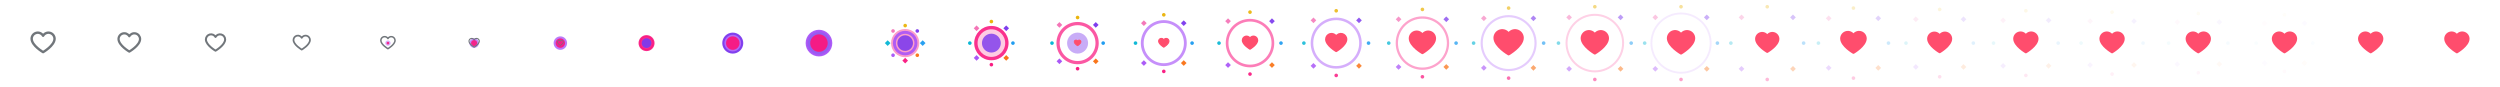
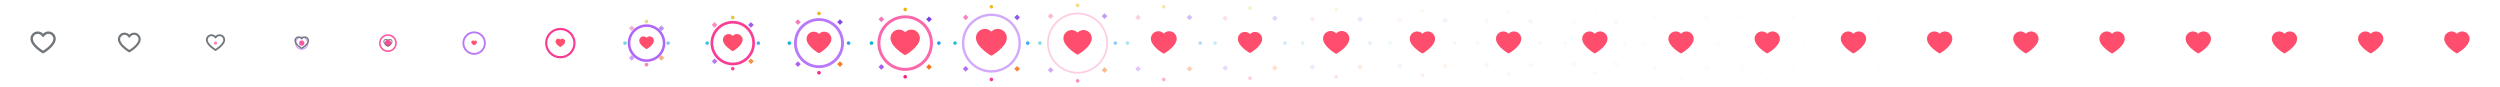
<svg xmlns="http://www.w3.org/2000/svg" width="1856" height="64" viewBox="0 0 1856 64">
  <defs>
    <path id="heart-outline" d="M20.5 8.75c0 5.05-8.5 9.95-8.5 9.95s-8.5-4.9-8.5-9.95A4.55 4.55 0 0 1 12 6.55a4.55 4.55 0 0 1 8.5 2.2Z" fill="none" stroke="#71767b" stroke-width="1.8" stroke-linecap="round" stroke-linejoin="round" />
    <path id="heart-filled" d="M20.5 8.75c0 5.05-8.5 9.95-8.5 9.95s-8.5-4.9-8.5-9.95A4.55 4.55 0 0 1 12 6.55a4.55 4.55 0 0 1 8.5 2.2Z" fill="#ff4d6d" stroke="#ff4d6d" stroke-width="1.8" stroke-linecap="round" stroke-linejoin="round" />
    <circle id="burst-dot" cx="0" cy="0" r="1.35" />
    <path id="burst-diamond" d="M0-2.1 2.1 0 0 2.1-2.1 0Z" />
  </defs>
  <g transform="translate(0 0)">
    <g transform="translate(20 20)">
      <use href="#heart-outline" />
    </g>
  </g>
  <g transform="translate(64 0)">
    <g transform="translate(20 20)">
-       <use href="#heart-outline" transform="translate(12 12) scale(.94) translate(-12 -12)" />
+       <use href="#heart-outline" transform="translate(12 12) scale(.90) translate(-12 -12)" />
    </g>
  </g>
  <g transform="translate(128 0)">
-     <g transform="translate(20 20)">
-       <use href="#heart-outline" transform="translate(12 12) scale(.84) translate(-12 -12)" />
+     <circle cx="32" cy="32" r="1.2" fill="#f91880" opacity=".55" />
+     <g transform="translate(20 20)">
+       <use href="#heart-outline" transform="translate(12 12) scale(.76) translate(-12 -12)" />
    </g>
  </g>
  <g transform="translate(192 0)">
-     <g transform="translate(20 20)">
-       <use href="#heart-outline" transform="translate(12 12) scale(.72) translate(-12 -12)" />
+     <circle cx="32" cy="32" r="2" fill="#f91880" opacity=".72" />
+     <circle cx="32" cy="32" r="4.5" fill="none" stroke="#a855f7" stroke-width="1" opacity=".52" />
+     <g transform="translate(20 20)">
+       <use href="#heart-outline" transform="translate(12 12) scale(.58) translate(-12 -12)" />
    </g>
  </g>
  <g transform="translate(256 0)">
-     <circle cx="32" cy="32" r="2" fill="#a855f7" opacity=".45" />
-     <circle cx="32" cy="32" r="1" fill="#f91880" opacity=".9" />
-     <g transform="translate(20 20)">
-       <use href="#heart-outline" transform="translate(12 12) scale(.62) translate(-12 -12)" />
+     <circle cx="32" cy="32" r="2.5" fill="#f91880" opacity=".78" />
+     <circle cx="32" cy="32" r="6" fill="none" stroke="#f91880" stroke-width="1.2" opacity=".72" />
+     <g transform="translate(20 20)">
+       <use href="#heart-outline" transform="translate(12 12) scale(.36) translate(-12 -12)" />
    </g>
  </g>
  <g transform="translate(320 0)">
-     <circle cx="32" cy="32" r="3.5" fill="#a855f7" opacity=".7" />
-     <circle cx="32" cy="32" r="2.3" fill="#f91880" opacity=".9" />
-     <g transform="translate(20 20)">
-       <use href="#heart-outline" transform="translate(12 12) scale(.45) translate(-12 -12)" />
+     <circle cx="32" cy="32" r="8" fill="none" stroke="#a855f7" stroke-width="1.4" opacity=".8" />
+     <g transform="translate(20 20)">
+       <use href="#heart-filled" transform="translate(12 12) scale(.22) translate(-12 -12)" />
    </g>
  </g>
  <g transform="translate(384 0)">
-     <circle cx="32" cy="32" r="5" fill="#a855f7" opacity=".78" />
-     <circle cx="32" cy="32" r="3.5" fill="#f91880" opacity=".92" />
-     <g transform="translate(20 20)">
-       <use href="#heart-outline" transform="translate(12 12) scale(.26) translate(-12 -12)" />
+     <circle cx="32" cy="32" r="10.5" fill="none" stroke="#f91880" stroke-width="1.6" opacity=".86" />
+     <g transform="translate(20 20)">
+       <use href="#heart-filled" transform="translate(12 12) scale(.38) translate(-12 -12)" />
    </g>
  </g>
  <g transform="translate(448 0)">
-     <circle cx="32" cy="32" r="5.3" fill="#f91880" opacity=".92" />
-     <circle cx="32" cy="32" r="3.6" fill="#7c3aed" opacity=".95" />
-     <circle cx="32" cy="32" r="5.2" fill="none" stroke="#f91880" stroke-width="1.5" opacity=".9" />
-   </g>
-   <g transform="translate(512 0)">
-     <circle cx="32" cy="32" r="7" fill="#a855f7" opacity=".88" />
-     <circle cx="32" cy="32" r="5" fill="#f91880" opacity=".95" />
-     <circle cx="32" cy="32" r="7" fill="none" stroke="#7c3aed" stroke-width="1.6" opacity=".95" />
-   </g>
-   <g transform="translate(576 0)">
-     <circle cx="32" cy="32" r="9" fill="#7c3aed" opacity=".82" />
-     <circle cx="32" cy="32" r="6.5" fill="#f91880" opacity=".95" />
-     <circle cx="32" cy="32" r="9" fill="none" stroke="#a855f7" stroke-width="1.8" opacity=".95" />
-   </g>
-   <g transform="translate(640 0)">
-     <circle cx="32" cy="32" r="10.5" fill="#f91880" opacity=".42" />
-     <circle cx="32" cy="32" r="8" fill="none" stroke="#a855f7" stroke-width="2.2" opacity=".9" />
-     <circle cx="32" cy="32" r="5.8" fill="#7c3aed" opacity=".88" />
-     <g opacity=".95">
-       <use href="#burst-dot" x="32" y="19" fill="#eab308" />
-       <use href="#burst-dot" x="41" y="23" fill="#7c3aed" />
-       <use href="#burst-diamond" x="45" y="32" fill="#1d9bf0" />
-       <use href="#burst-dot" x="41" y="41" fill="#f97316" />
-       <use href="#burst-diamond" x="32" y="45" fill="#f91880" />
-       <use href="#burst-dot" x="23" y="41" fill="#a855f7" />
-       <use href="#burst-diamond" x="19" y="32" fill="#06b6d4" />
-       <use href="#burst-dot" x="23" y="23" fill="#f472b6" />
-     </g>
-   </g>
-   <g transform="translate(704 0)">
-     <circle cx="32" cy="32" r="12.5" fill="#f91880" opacity=".22" />
-     <circle cx="32" cy="32" r="11.5" fill="none" stroke="#f91880" stroke-width="2.5" opacity=".86" />
-     <circle cx="32" cy="32" r="7" fill="#7c3aed" opacity=".82" />
-     <g opacity=".98">
+     <circle cx="32" cy="32" r="13" fill="none" stroke="#a855f7" stroke-width="1.9" opacity=".9" />
+     <g opacity=".55">
      <use href="#burst-dot" x="32" y="16" fill="#eab308" />
      <use href="#burst-diamond" x="43" y="21" fill="#7c3aed" />
      <use href="#burst-dot" x="48" y="32" fill="#1d9bf0" />
      <use href="#burst-diamond" x="43" y="43" fill="#f97316" />
      <use href="#burst-dot" x="32" y="48" fill="#f91880" />
      <use href="#burst-diamond" x="21" y="43" fill="#a855f7" />
      <use href="#burst-dot" x="16" y="32" fill="#06b6d4" />
      <use href="#burst-diamond" x="21" y="21" fill="#f472b6" />
    </g>
-   </g>
-   <g transform="translate(768 0)">
-     <circle cx="32" cy="32" r="14.5" fill="none" stroke="#f91880" stroke-width="2.4" opacity=".72" />
-     <circle cx="32" cy="32" r="7.8" fill="#7c3aed" opacity=".42" />
-     <g opacity=".98">
+     <g transform="translate(20 20)">
+       <use href="#heart-filled" transform="translate(12 12) scale(.58) translate(-12 -12)" />
+     </g>
+   </g>
+   <g transform="translate(512 0)">
+     <circle cx="32" cy="32" r="15.5" fill="none" stroke="#f91880" stroke-width="2" opacity=".84" />
+     <g opacity=".8">
      <use href="#burst-dot" x="32" y="13" fill="#eab308" />
      <use href="#burst-diamond" x="45.5" y="18.5" fill="#7c3aed" />
      <use href="#burst-dot" x="51" y="32" fill="#1d9bf0" />
      <use href="#burst-diamond" x="45.5" y="45.5" fill="#f97316" />
      <use href="#burst-dot" x="32" y="51" fill="#f91880" />
      <use href="#burst-diamond" x="18.5" y="45.5" fill="#a855f7" />
      <use href="#burst-dot" x="13" y="32" fill="#06b6d4" />
      <use href="#burst-diamond" x="18.5" y="18.5" fill="#f472b6" />
    </g>
    <g transform="translate(20 20)">
-       <use href="#heart-filled" transform="translate(12 12) scale(.30) translate(-12 -12)" />
-     </g>
-   </g>
-   <g transform="translate(832 0)">
-     <circle cx="32" cy="32" r="16" fill="none" stroke="#a855f7" stroke-width="2.1" opacity=".66" />
-     <g opacity=".96">
-       <use href="#burst-dot" x="32" y="11" fill="#eab308" />
-       <use href="#burst-diamond" x="46.8" y="17.2" fill="#7c3aed" />
-       <use href="#burst-dot" x="53" y="32" fill="#1d9bf0" />
-       <use href="#burst-diamond" x="46.8" y="46.8" fill="#f97316" />
-       <use href="#burst-dot" x="32" y="53" fill="#f91880" />
-       <use href="#burst-diamond" x="17.2" y="46.8" fill="#a855f7" />
-       <use href="#burst-dot" x="11" y="32" fill="#06b6d4" />
-       <use href="#burst-diamond" x="17.2" y="17.2" fill="#f472b6" />
-     </g>
-     <g transform="translate(20 20)">
-       <use href="#heart-filled" transform="translate(12 12) scale(.45) translate(-12 -12)" />
-     </g>
-   </g>
-   <g transform="translate(896 0)">
-     <circle cx="32" cy="32" r="17" fill="none" stroke="#f91880" stroke-width="2" opacity=".56" />
-     <g opacity=".92">
-       <use href="#burst-dot" x="32" y="9" fill="#eab308" />
-       <use href="#burst-diamond" x="48.3" y="15.7" fill="#7c3aed" />
-       <use href="#burst-dot" x="55" y="32" fill="#1d9bf0" />
-       <use href="#burst-diamond" x="48.3" y="48.3" fill="#f97316" />
-       <use href="#burst-dot" x="32" y="55" fill="#f91880" />
-       <use href="#burst-diamond" x="15.7" y="48.3" fill="#a855f7" />
-       <use href="#burst-dot" x="9" y="32" fill="#06b6d4" />
-       <use href="#burst-diamond" x="15.7" y="15.7" fill="#f472b6" />
-     </g>
-     <g transform="translate(20 20)">
-       <use href="#heart-filled" transform="translate(12 12) scale(.65) translate(-12 -12)" />
-     </g>
-   </g>
-   <g transform="translate(960 0)">
-     <circle cx="32" cy="32" r="18" fill="none" stroke="#a855f7" stroke-width="1.9" opacity=".48" />
-     <g opacity=".84">
-       <use href="#burst-dot" x="32" y="8" fill="#eab308" />
-       <use href="#burst-diamond" x="48.9" y="15.1" fill="#7c3aed" />
-       <use href="#burst-dot" x="56" y="32" fill="#1d9bf0" />
-       <use href="#burst-diamond" x="48.9" y="48.9" fill="#f97316" />
-       <use href="#burst-dot" x="32" y="56" fill="#f91880" />
-       <use href="#burst-diamond" x="15.1" y="48.9" fill="#a855f7" />
-       <use href="#burst-dot" x="8" y="32" fill="#06b6d4" />
-       <use href="#burst-diamond" x="15.1" y="15.1" fill="#f472b6" />
-     </g>
-     <g transform="translate(20 20)">
-       <use href="#heart-filled" transform="translate(12 12) scale(.88) translate(-12 -12)" />
-     </g>
-   </g>
-   <g transform="translate(1024 0)">
-     <circle cx="32" cy="32" r="19" fill="none" stroke="#f91880" stroke-width="1.7" opacity=".4" />
-     <g opacity=".74">
+       <use href="#heart-filled" transform="translate(12 12) scale(.78) translate(-12 -12)" />
+     </g>
+   </g>
+   <g transform="translate(576 0)">
+     <circle cx="32" cy="32" r="17.5" fill="none" stroke="#a855f7" stroke-width="2.1" opacity=".8" />
+     <g opacity=".94">
+       <use href="#burst-dot" x="32" y="10" fill="#eab308" />
+       <use href="#burst-diamond" x="47.6" y="16.4" fill="#7c3aed" />
+       <use href="#burst-dot" x="54" y="32" fill="#1d9bf0" />
+       <use href="#burst-diamond" x="47.6" y="47.6" fill="#f97316" />
+       <use href="#burst-dot" x="32" y="54" fill="#f91880" />
+       <use href="#burst-diamond" x="16.4" y="47.6" fill="#a855f7" />
+       <use href="#burst-dot" x="10" y="32" fill="#06b6d4" />
+       <use href="#burst-diamond" x="16.4" y="16.4" fill="#f472b6" />
+     </g>
+     <g transform="translate(20 20)">
+       <use href="#heart-filled" transform="translate(12 12) scale(.98) translate(-12 -12)" />
+     </g>
+   </g>
+   <g transform="translate(640 0)">
+     <circle cx="32" cy="32" r="19.5" fill="none" stroke="#f91880" stroke-width="2.2" opacity=".66" />
+     <g opacity=".98">
      <use href="#burst-dot" x="32" y="7" fill="#eab308" />
      <use href="#burst-diamond" x="49.7" y="14.3" fill="#7c3aed" />
      <use href="#burst-dot" x="57" y="32" fill="#1d9bf0" />
      <use href="#burst-diamond" x="49.7" y="49.7" fill="#f97316" />
      <use href="#burst-dot" x="32" y="57" fill="#f91880" />
      <use href="#burst-diamond" x="14.3" y="49.7" fill="#a855f7" />
      <use href="#burst-dot" x="7" y="32" fill="#06b6d4" />
      <use href="#burst-diamond" x="14.3" y="14.3" fill="#f472b6" />
    </g>
    <g transform="translate(20 20)">
-       <use href="#heart-filled" transform="translate(12 12) scale(1.08) translate(-12 -12)" />
-     </g>
-   </g>
-   <g transform="translate(1088 0)">
-     <circle cx="32" cy="32" r="20" fill="none" stroke="#a855f7" stroke-width="1.6" opacity=".3" />
-     <g opacity=".62">
-       <use href="#burst-dot" x="32" y="6" fill="#eab308" />
-       <use href="#burst-diamond" x="50.4" y="13.6" fill="#7c3aed" />
-       <use href="#burst-dot" x="58" y="32" fill="#1d9bf0" />
-       <use href="#burst-diamond" x="50.4" y="50.4" fill="#f97316" />
-       <use href="#burst-dot" x="32" y="58" fill="#f91880" />
-       <use href="#burst-diamond" x="13.6" y="50.4" fill="#a855f7" />
-       <use href="#burst-dot" x="6" y="32" fill="#06b6d4" />
-       <use href="#burst-diamond" x="13.6" y="13.6" fill="#f472b6" />
-     </g>
-     <g transform="translate(20 20)">
-       <use href="#heart-filled" transform="translate(12 12) scale(1.20) translate(-12 -12)" />
-     </g>
-   </g>
-   <g transform="translate(1152 0)">
-     <circle cx="32" cy="32" r="21" fill="none" stroke="#f91880" stroke-width="1.5" opacity=".2" />
-     <g opacity=".5">
+       <use href="#heart-filled" transform="translate(12 12) scale(1.16) translate(-12 -12)" />
+     </g>
+   </g>
+   <g transform="translate(704 0)">
+     <circle cx="32" cy="32" r="21" fill="none" stroke="#a855f7" stroke-width="1.8" opacity=".5" />
+     <g opacity=".86">
      <use href="#burst-dot" x="32" y="5" fill="#eab308" />
      <use href="#burst-diamond" x="51.1" y="12.9" fill="#7c3aed" />
      <use href="#burst-dot" x="59" y="32" fill="#1d9bf0" />
      <use href="#burst-diamond" x="51.1" y="51.1" fill="#f97316" />
      <use href="#burst-dot" x="32" y="59" fill="#f91880" />
      <use href="#burst-diamond" x="12.9" y="51.1" fill="#a855f7" />
      <use href="#burst-dot" x="5" y="32" fill="#06b6d4" />
      <use href="#burst-diamond" x="12.9" y="12.9" fill="#f472b6" />
    </g>
    <g transform="translate(20 20)">
+       <use href="#heart-filled" transform="translate(12 12) scale(1.22) translate(-12 -12)" />
+     </g>
+   </g>
+   <g transform="translate(768 0)">
+     <circle cx="32" cy="32" r="22" fill="none" stroke="#f91880" stroke-width="1.3" opacity=".22" />
+     <g opacity=".5">
+       <use href="#burst-dot" x="32" y="4" fill="#eab308" />
+       <use href="#burst-diamond" x="52" y="12" fill="#7c3aed" />
+       <use href="#burst-dot" x="60" y="32" fill="#1d9bf0" />
+       <use href="#burst-diamond" x="52" y="52" fill="#f97316" />
+       <use href="#burst-dot" x="32" y="60" fill="#f91880" />
+       <use href="#burst-diamond" x="12" y="52" fill="#a855f7" />
+       <use href="#burst-dot" x="4" y="32" fill="#06b6d4" />
+       <use href="#burst-diamond" x="12" y="12" fill="#f472b6" />
+     </g>
+     <g transform="translate(20 20)">
      <use href="#heart-filled" transform="translate(12 12) scale(1.12) translate(-12 -12)" />
    </g>
  </g>
-   <g transform="translate(1216 0)">
-     <circle cx="32" cy="32" r="22" fill="none" stroke="#a855f7" stroke-width="1.4" opacity=".12" />
-     <g opacity=".4">
+   <g transform="translate(832 0)">
+     <g opacity=".34">
      <use href="#burst-dot" x="32" y="5" fill="#eab308" />
      <use href="#burst-diamond" x="51.1" y="12.9" fill="#7c3aed" />
      <use href="#burst-dot" x="59" y="32" fill="#1d9bf0" />
      <use href="#burst-diamond" x="51.1" y="51.1" fill="#f97316" />
      <use href="#burst-dot" x="32" y="59" fill="#f91880" />
      <use href="#burst-diamond" x="12.9" y="51.1" fill="#a855f7" />
      <use href="#burst-dot" x="5" y="32" fill="#06b6d4" />
      <use href="#burst-diamond" x="12.9" y="12.9" fill="#f472b6" />
    </g>
    <g transform="translate(20 20)">
-       <use href="#heart-filled" transform="translate(12 12) scale(1.12) translate(-12 -12)" />
-     </g>
-   </g>
-   <g transform="translate(1280 0)">
-     <g opacity=".3">
-       <use href="#burst-dot" x="32" y="5" fill="#eab308" />
-       <use href="#burst-diamond" x="51.1" y="12.9" fill="#7c3aed" />
-       <use href="#burst-dot" x="59" y="32" fill="#1d9bf0" />
-       <use href="#burst-diamond" x="51.1" y="51.1" fill="#f97316" />
-       <use href="#burst-dot" x="32" y="59" fill="#f91880" />
-       <use href="#burst-diamond" x="12.9" y="51.1" fill="#a855f7" />
-       <use href="#burst-dot" x="5" y="32" fill="#06b6d4" />
-       <use href="#burst-diamond" x="12.9" y="12.9" fill="#f472b6" />
-     </g>
-     <g transform="translate(20 20)">
-       <use href="#heart-filled" transform="translate(12 12) scale(.96) translate(-12 -12)" />
-     </g>
-   </g>
-   <g transform="translate(1344 0)">
+       <use href="#heart-filled" transform="translate(12 12) scale(1.02) translate(-12 -12)" />
+     </g>
+   </g>
+   <g transform="translate(896 0)">
    <g opacity=".22">
      <use href="#burst-dot" x="32" y="6" fill="#eab308" />
      <use href="#burst-diamond" x="50.4" y="13.6" fill="#7c3aed" />
      <use href="#burst-dot" x="58" y="32" fill="#1d9bf0" />
      <use href="#burst-diamond" x="50.4" y="50.4" fill="#f97316" />
      <use href="#burst-dot" x="32" y="58" fill="#f91880" />
      <use href="#burst-diamond" x="13.6" y="50.4" fill="#a855f7" />
      <use href="#burst-dot" x="6" y="32" fill="#06b6d4" />
      <use href="#burst-diamond" x="13.6" y="13.6" fill="#f472b6" />
    </g>
    <g transform="translate(20 20)">
-       <use href="#heart-filled" transform="translate(12 12) scale(1.05) translate(-12 -12)" />
-     </g>
-   </g>
-   <g transform="translate(1408 0)">
+       <use href="#heart-filled" transform="translate(12 12) scale(.96) translate(-12 -12)" />
+     </g>
+   </g>
+   <g transform="translate(960 0)">
    <g opacity=".14">
      <use href="#burst-dot" x="32" y="7" fill="#eab308" />
      <use href="#burst-diamond" x="49.7" y="14.3" fill="#7c3aed" />
      <use href="#burst-dot" x="57" y="32" fill="#1d9bf0" />
      <use href="#burst-diamond" x="49.7" y="49.7" fill="#f97316" />
      <use href="#burst-dot" x="32" y="57" fill="#f91880" />
      <use href="#burst-diamond" x="14.3" y="49.7" fill="#a855f7" />
      <use href="#burst-dot" x="7" y="32" fill="#06b6d4" />
      <use href="#burst-diamond" x="14.3" y="14.3" fill="#f472b6" />
    </g>
    <g transform="translate(20 20)">
-       <use href="#heart-filled" transform="translate(12 12) scale(.99) translate(-12 -12)" />
-     </g>
-   </g>
-   <g transform="translate(1472 0)">
-     <g opacity=".1">
+       <use href="#heart-filled" transform="translate(12 12) scale(1.04) translate(-12 -12)" />
+     </g>
+   </g>
+   <g transform="translate(1024 0)">
+     <g opacity=".08">
      <use href="#burst-dot" x="32" y="8" fill="#eab308" />
      <use href="#burst-diamond" x="48.9" y="15.1" fill="#7c3aed" />
      <use href="#burst-dot" x="56" y="32" fill="#1d9bf0" />
      <use href="#burst-diamond" x="48.9" y="48.9" fill="#f97316" />
      <use href="#burst-dot" x="32" y="56" fill="#f91880" />
      <use href="#burst-diamond" x="15.1" y="48.9" fill="#a855f7" />
      <use href="#burst-dot" x="8" y="32" fill="#06b6d4" />
      <use href="#burst-diamond" x="15.1" y="15.1" fill="#f472b6" />
    </g>
    <g transform="translate(20 20)">
      <use href="#heart-filled" />
    </g>
  </g>
-   <g transform="translate(1536 0)">
-     <g opacity=".07">
+   <g transform="translate(1088 0)">
+     <g opacity=".055">
      <use href="#burst-dot" x="32" y="9" fill="#eab308" />
      <use href="#burst-diamond" x="48.3" y="15.7" fill="#7c3aed" />
      <use href="#burst-dot" x="55" y="32" fill="#1d9bf0" />
      <use href="#burst-diamond" x="48.3" y="48.3" fill="#f97316" />
      <use href="#burst-dot" x="32" y="55" fill="#f91880" />
      <use href="#burst-diamond" x="15.7" y="48.3" fill="#a855f7" />
      <use href="#burst-dot" x="9" y="32" fill="#06b6d4" />
      <use href="#burst-diamond" x="15.7" y="15.7" fill="#f472b6" />
    </g>
    <g transform="translate(20 20)">
      <use href="#heart-filled" />
    </g>
  </g>
-   <g transform="translate(1600 0)">
-     <g opacity=".045">
+   <g transform="translate(1152 0)">
+     <g opacity=".04">
      <use href="#burst-dot" x="32" y="10" fill="#eab308" />
      <use href="#burst-diamond" x="47.6" y="16.4" fill="#7c3aed" />
      <use href="#burst-dot" x="54" y="32" fill="#1d9bf0" />
      <use href="#burst-diamond" x="47.6" y="47.6" fill="#f97316" />
      <use href="#burst-dot" x="32" y="54" fill="#f91880" />
      <use href="#burst-diamond" x="16.4" y="47.6" fill="#a855f7" />
      <use href="#burst-dot" x="10" y="32" fill="#06b6d4" />
      <use href="#burst-diamond" x="16.4" y="16.4" fill="#f472b6" />
    </g>
    <g transform="translate(20 20)">
      <use href="#heart-filled" />
    </g>
  </g>
+   <g transform="translate(1216 0)">
+     <g opacity=".03">
+       <use href="#burst-dot" x="32" y="5" fill="#eab308" />
+       <use href="#burst-diamond" x="51.1" y="12.9" fill="#7c3aed" />
+       <use href="#burst-dot" x="59" y="32" fill="#1d9bf0" />
+       <use href="#burst-diamond" x="51.1" y="51.1" fill="#f97316" />
+       <use href="#burst-dot" x="32" y="59" fill="#f91880" />
+       <use href="#burst-diamond" x="12.9" y="51.1" fill="#a855f7" />
+       <use href="#burst-dot" x="5" y="32" fill="#06b6d4" />
+       <use href="#burst-diamond" x="12.9" y="12.9" fill="#f472b6" />
+     </g>
+     <g transform="translate(20 20)">
+       <use href="#heart-filled" />
+     </g>
+   </g>
+   <g transform="translate(1280 0)">
+     <g opacity=".02">
+       <use href="#burst-dot" x="32" y="5" fill="#eab308" />
+       <use href="#burst-diamond" x="51.1" y="12.9" fill="#7c3aed" />
+       <use href="#burst-dot" x="59" y="32" fill="#1d9bf0" />
+       <use href="#burst-diamond" x="51.1" y="51.1" fill="#f97316" />
+       <use href="#burst-dot" x="32" y="59" fill="#f91880" />
+       <use href="#burst-diamond" x="12.9" y="51.1" fill="#a855f7" />
+       <use href="#burst-dot" x="5" y="32" fill="#06b6d4" />
+       <use href="#burst-diamond" x="12.9" y="12.9" fill="#f472b6" />
+     </g>
+     <g transform="translate(20 20)">
+       <use href="#heart-filled" />
+     </g>
+   </g>
+   <g transform="translate(1344 0)">
+     <g opacity=".015">
+       <use href="#burst-dot" x="32" y="6" fill="#eab308" />
+       <use href="#burst-diamond" x="50.4" y="13.6" fill="#7c3aed" />
+       <use href="#burst-dot" x="58" y="32" fill="#1d9bf0" />
+       <use href="#burst-diamond" x="50.4" y="50.4" fill="#f97316" />
+       <use href="#burst-dot" x="32" y="58" fill="#f91880" />
+       <use href="#burst-diamond" x="13.6" y="50.4" fill="#a855f7" />
+       <use href="#burst-dot" x="6" y="32" fill="#06b6d4" />
+       <use href="#burst-diamond" x="13.6" y="13.6" fill="#f472b6" />
+     </g>
+     <g transform="translate(20 20)">
+       <use href="#heart-filled" />
+     </g>
+   </g>
+   <g transform="translate(1408 0)">
+     <g opacity=".01">
+       <use href="#burst-dot" x="32" y="7" fill="#eab308" />
+       <use href="#burst-diamond" x="49.7" y="14.3" fill="#7c3aed" />
+       <use href="#burst-dot" x="57" y="32" fill="#1d9bf0" />
+       <use href="#burst-diamond" x="49.7" y="49.7" fill="#f97316" />
+       <use href="#burst-dot" x="32" y="57" fill="#f91880" />
+       <use href="#burst-diamond" x="14.3" y="49.7" fill="#a855f7" />
+       <use href="#burst-dot" x="7" y="32" fill="#06b6d4" />
+       <use href="#burst-diamond" x="14.3" y="14.3" fill="#f472b6" />
+     </g>
+     <g transform="translate(20 20)">
+       <use href="#heart-filled" />
+     </g>
+   </g>
+   <g transform="translate(1472 0)">
+     <g opacity=".007">
+       <use href="#burst-dot" x="32" y="8" fill="#eab308" />
+       <use href="#burst-diamond" x="48.9" y="15.1" fill="#7c3aed" />
+       <use href="#burst-dot" x="56" y="32" fill="#1d9bf0" />
+       <use href="#burst-diamond" x="48.9" y="48.9" fill="#f97316" />
+       <use href="#burst-dot" x="32" y="56" fill="#f91880" />
+       <use href="#burst-diamond" x="15.1" y="48.9" fill="#a855f7" />
+       <use href="#burst-dot" x="8" y="32" fill="#06b6d4" />
+       <use href="#burst-diamond" x="15.1" y="15.1" fill="#f472b6" />
+     </g>
+     <g transform="translate(20 20)">
+       <use href="#heart-filled" />
+     </g>
+   </g>
+   <g transform="translate(1536 0)">
+     <g opacity=".004">
+       <use href="#burst-dot" x="32" y="9" fill="#eab308" />
+       <use href="#burst-diamond" x="48.3" y="15.7" fill="#7c3aed" />
+       <use href="#burst-dot" x="55" y="32" fill="#1d9bf0" />
+       <use href="#burst-diamond" x="48.3" y="48.3" fill="#f97316" />
+       <use href="#burst-dot" x="32" y="55" fill="#f91880" />
+       <use href="#burst-diamond" x="15.7" y="48.3" fill="#a855f7" />
+       <use href="#burst-dot" x="9" y="32" fill="#06b6d4" />
+       <use href="#burst-diamond" x="15.7" y="15.7" fill="#f472b6" />
+     </g>
+     <g transform="translate(20 20)">
+       <use href="#heart-filled" />
+     </g>
+   </g>
+   <g transform="translate(1600 0)">
+     <g opacity=".002">
+       <use href="#burst-dot" x="32" y="10" fill="#eab308" />
+       <use href="#burst-diamond" x="47.6" y="16.4" fill="#7c3aed" />
+       <use href="#burst-dot" x="54" y="32" fill="#1d9bf0" />
+       <use href="#burst-diamond" x="47.6" y="47.6" fill="#f97316" />
+       <use href="#burst-dot" x="32" y="54" fill="#f91880" />
+       <use href="#burst-diamond" x="16.4" y="47.6" fill="#a855f7" />
+       <use href="#burst-dot" x="10" y="32" fill="#06b6d4" />
+       <use href="#burst-diamond" x="16.4" y="16.4" fill="#f472b6" />
+     </g>
+     <g transform="translate(20 20)">
+       <use href="#heart-filled" />
+     </g>
+   </g>
  <g transform="translate(1664 0)">
-     <g opacity=".025">
+     <g opacity=".001">
      <use href="#burst-dot" x="32" y="11" fill="#eab308" />
      <use href="#burst-diamond" x="46.8" y="17.2" fill="#7c3aed" />
      <use href="#burst-dot" x="53" y="32" fill="#1d9bf0" />
      <use href="#burst-diamond" x="46.8" y="46.8" fill="#f97316" />
      <use href="#burst-dot" x="32" y="53" fill="#f91880" />
      <use href="#burst-diamond" x="17.2" y="46.8" fill="#a855f7" />
      <use href="#burst-dot" x="11" y="32" fill="#06b6d4" />
      <use href="#burst-diamond" x="17.2" y="17.2" fill="#f472b6" />
    </g>
    <g transform="translate(20 20)">
      <use href="#heart-filled" />
    </g>
  </g>
  <g transform="translate(1728 0)">
    <g transform="translate(20 20)">
      <use href="#heart-filled" />
    </g>
  </g>
  <g transform="translate(1792 0)">
    <g transform="translate(20 20)">
      <use href="#heart-filled" />
    </g>
  </g>
</svg>
